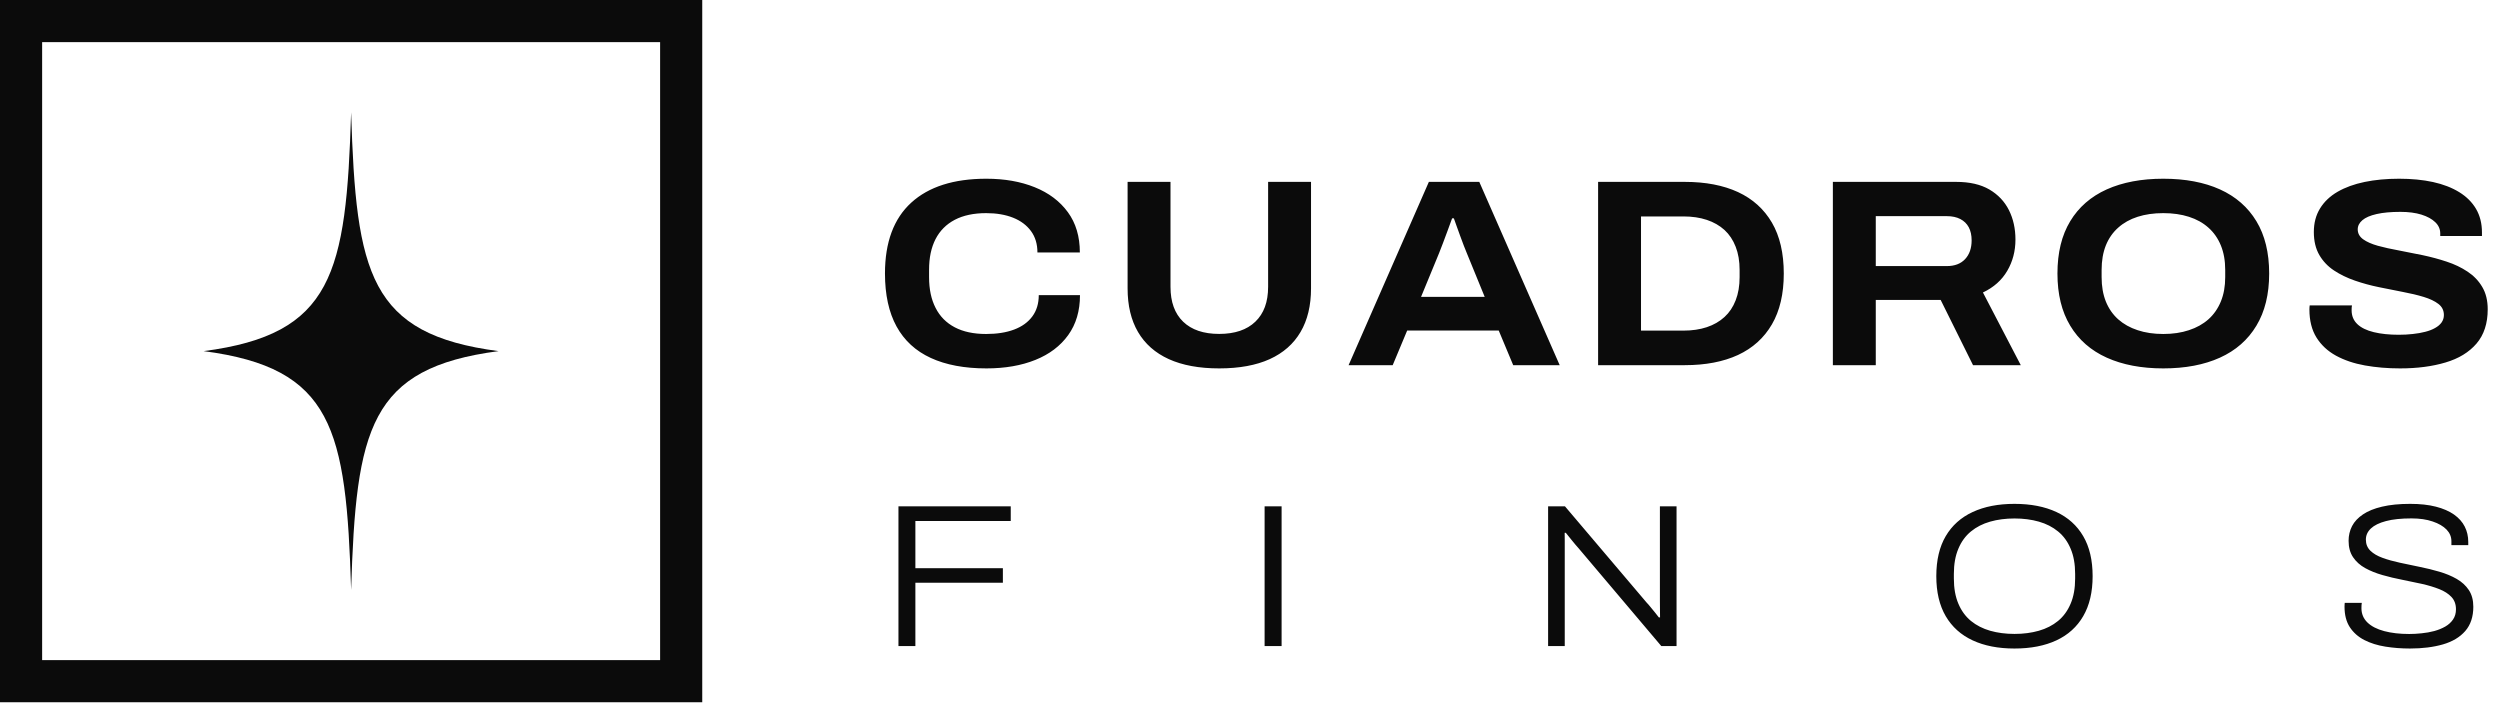
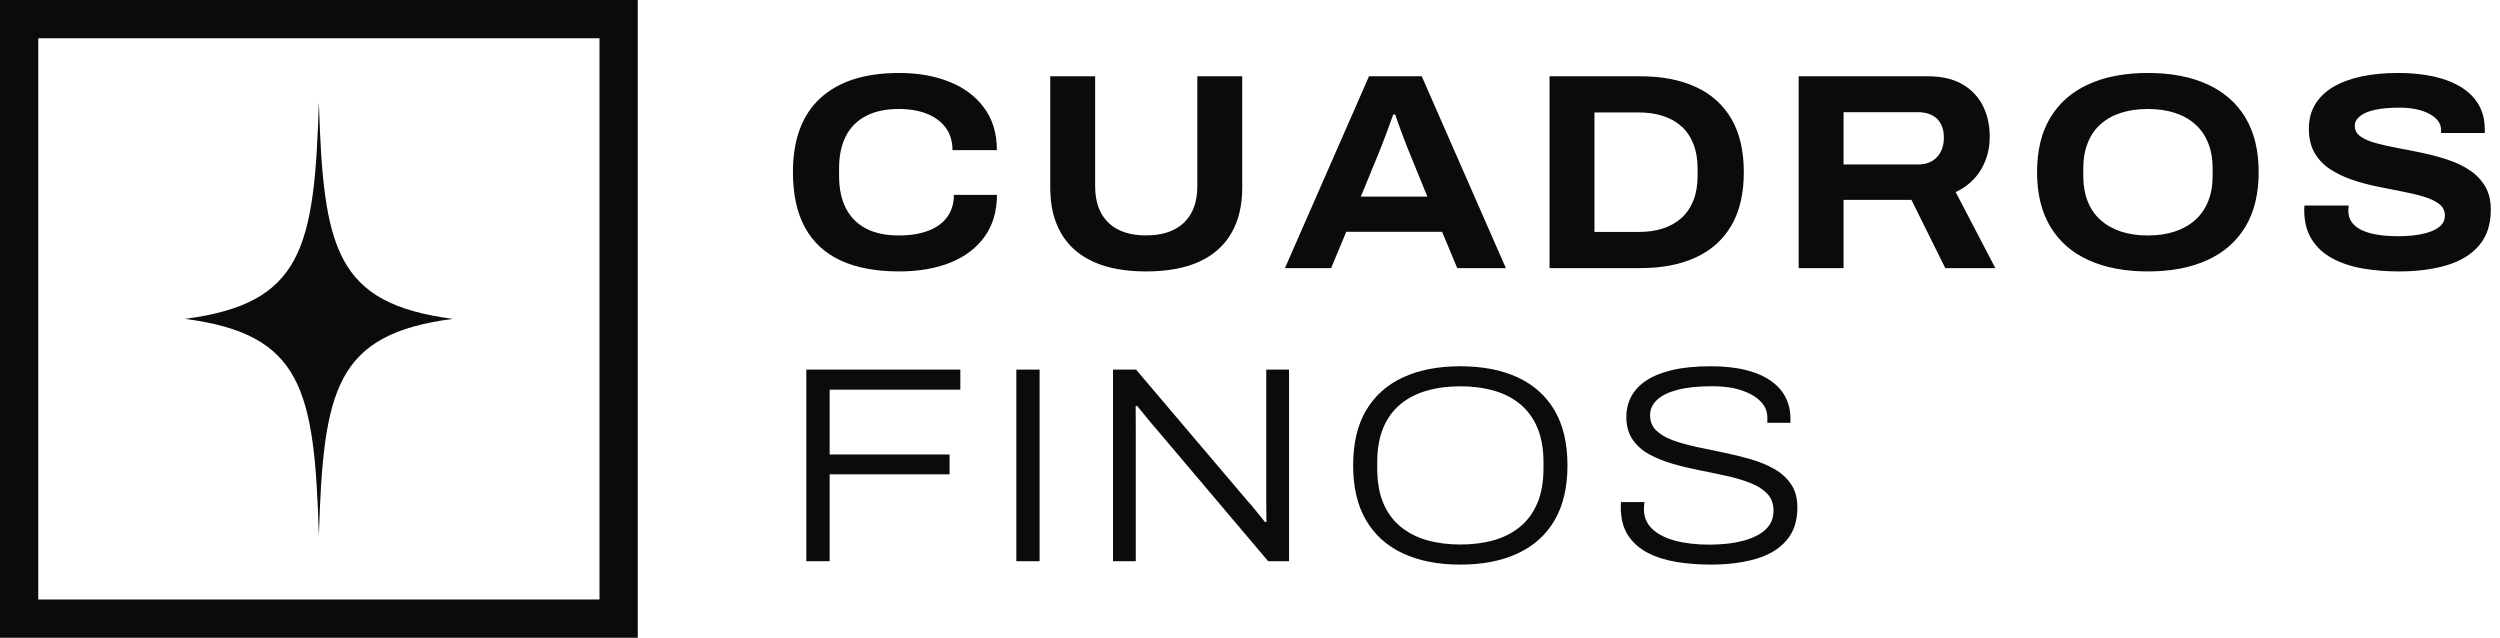
- <svg xmlns="http://www.w3.org/2000/svg" viewBox="0 0 356 100" role="img" aria-label="Cuadros Finos">
+ <svg xmlns="http://www.w3.org/2000/svg" viewBox="0 0 392 100" role="img" aria-label="Cuadros Finos">
  <g fill="#0b0b0b">
    <g transform="translate(0 0) scale(1)">
      <path fill-rule="evenodd" d="M0 0H100V100H0Z M6 6V94H94V6Z" />
      <path d="M50 16C50.7 39 52.6 47.6 71 50C52.6 52.4 50.7 61 50 84C49.3 61 47.4 52.4 29 50C47.4 47.6 49.3 39 50 16Z" />
    </g>
-     <path d="M140.47 52.46Q135.77 52.46 132.54 50.97Q129.32 49.49 127.67 46.49Q126.02 43.48 126.02 38.94Q126.02 32.28 129.76 28.86Q133.5 25.45 140.46 25.45Q144.34 25.45 147.34 26.66Q150.35 27.87 152.06 30.21Q153.77 32.54 153.77 35.95H147.73Q147.73 34.15 146.81 32.9Q145.89 31.65 144.26 31Q142.62 30.35 140.43 30.35Q137.78 30.35 135.96 31.3Q134.15 32.25 133.22 34.05Q132.3 35.85 132.3 38.4V39.47Q132.3 42.05 133.23 43.85Q134.15 45.66 135.96 46.61Q137.77 47.56 140.42 47.56Q142.74 47.56 144.41 46.93Q146.09 46.3 147.01 45.05Q147.92 43.81 147.92 42.03H153.79Q153.79 45.39 152.11 47.72Q150.43 50.05 147.44 51.25Q144.44 52.46 140.47 52.46ZM173.61 52.46Q169.35 52.46 166.44 51.14Q163.54 49.82 162.05 47.27Q160.57 44.73 160.57 41.07V25.9H166.68V40.85Q166.68 44.07 168.48 45.81Q170.28 47.55 173.61 47.55Q176.95 47.55 178.76 45.81Q180.58 44.07 180.58 40.85V25.9H186.69V41.07Q186.69 44.73 185.2 47.27Q183.71 49.82 180.81 51.14Q177.9 52.46 173.61 52.46ZM192.04 52 203.47 25.9H210.65L222.1 52H215.48L213.42 47.07H200.38L198.32 52ZM202.36 42.27H211.42L208.88 36.06Q208.72 35.67 208.45 34.99Q208.19 34.32 207.92 33.57Q207.64 32.81 207.4 32.13Q207.16 31.46 207.03 31.09H206.78Q206.51 31.83 206.16 32.79Q205.8 33.75 205.47 34.64Q205.14 35.53 204.91 36.08ZM227.57 52V25.9H239.92Q244.34 25.9 247.49 27.35Q250.63 28.81 252.32 31.7Q254.01 34.59 254.01 38.96Q254.01 43.29 252.32 46.19Q250.63 49.09 247.49 50.55Q244.34 52 239.92 52ZM233.68 47.08H239.72Q241.57 47.08 243.05 46.59Q244.52 46.1 245.57 45.14Q246.61 44.19 247.16 42.76Q247.72 41.33 247.72 39.46V38.45Q247.72 36.56 247.16 35.14Q246.61 33.71 245.57 32.75Q244.52 31.8 243.05 31.31Q241.57 30.82 239.72 30.82H233.68ZM261 52V25.9H278.56Q281.42 25.9 283.28 26.98Q285.14 28.07 286.07 29.92Q287 31.78 287 34.11Q287 36.58 285.83 38.57Q284.67 40.56 282.37 41.65L287.76 52H280.96L276.35 42.71H267.11V52ZM267.11 37.89H277.23Q278.9 37.89 279.83 36.9Q280.76 35.9 280.76 34.23Q280.76 33.13 280.35 32.36Q279.94 31.6 279.15 31.19Q278.36 30.78 277.23 30.78H267.11ZM308.05 52.46Q303.39 52.46 300 50.93Q296.61 49.4 294.8 46.38Q292.98 43.37 292.98 38.95Q292.98 34.5 294.8 31.5Q296.61 28.5 300 26.97Q303.39 25.45 308.05 25.45Q312.75 25.45 316.12 26.97Q319.5 28.5 321.31 31.5Q323.13 34.5 323.13 38.95Q323.13 43.37 321.31 46.38Q319.5 49.4 316.12 50.93Q312.75 52.46 308.05 52.46ZM308.05 47.56Q310.08 47.56 311.7 47.02Q313.33 46.49 314.48 45.47Q315.63 44.44 316.25 42.93Q316.87 41.42 316.87 39.47V38.43Q316.87 36.47 316.25 34.95Q315.63 33.44 314.48 32.42Q313.33 31.39 311.7 30.87Q310.08 30.35 308.05 30.35Q306.02 30.35 304.4 30.87Q302.78 31.39 301.63 32.42Q300.48 33.44 299.87 34.95Q299.27 36.47 299.27 38.43V39.47Q299.27 41.42 299.87 42.93Q300.48 44.44 301.63 45.47Q302.78 46.49 304.4 47.02Q306.02 47.56 308.05 47.56ZM341.77 52.46Q339.12 52.46 336.77 52.04Q334.43 51.62 332.65 50.65Q330.88 49.68 329.87 48.07Q328.86 46.45 328.86 44.06Q328.86 43.93 328.87 43.76Q328.88 43.6 328.9 43.49H334.92Q334.9 43.61 334.88 43.8Q334.87 44 334.87 44.18Q334.87 45.38 335.69 46.16Q336.5 46.93 338.03 47.3Q339.55 47.67 341.59 47.67Q342.64 47.67 343.59 47.56Q344.55 47.46 345.35 47.25Q346.15 47.05 346.75 46.71Q347.35 46.38 347.68 45.92Q348.01 45.45 348.01 44.86Q348.01 43.88 347.23 43.28Q346.45 42.68 345.13 42.28Q343.81 41.88 342.16 41.57Q340.51 41.26 338.75 40.89Q336.99 40.53 335.34 39.96Q333.69 39.39 332.37 38.52Q331.05 37.65 330.27 36.31Q329.49 34.96 329.49 33.04Q329.49 31.12 330.37 29.69Q331.25 28.25 332.87 27.31Q334.5 26.37 336.72 25.91Q338.94 25.45 341.63 25.45Q344.29 25.45 346.46 25.92Q348.63 26.4 350.19 27.36Q351.75 28.32 352.59 29.75Q353.43 31.19 353.43 33.1V33.61H347.49V33.24Q347.49 32.32 346.78 31.64Q346.08 30.96 344.81 30.56Q343.54 30.17 341.82 30.17Q339.78 30.17 338.43 30.48Q337.07 30.79 336.41 31.35Q335.74 31.92 335.74 32.66Q335.74 33.52 336.52 34.08Q337.29 34.63 338.61 35Q339.93 35.36 341.58 35.66Q343.24 35.97 345 36.34Q346.75 36.71 348.41 37.26Q350.06 37.8 351.38 38.68Q352.7 39.55 353.47 40.86Q354.25 42.17 354.25 44.04Q354.25 47.07 352.65 48.93Q351.05 50.79 348.23 51.62Q345.41 52.46 341.77 52.46Z" />
-     <path d="M127.94 92V72.1H143.93V74.19H130.35V80.91H142.81V82.98H130.35V92ZM180.08 92V72.1H182.5V92ZM220.45 92V72.1H222.85L234.49 85.82Q234.73 86.06 235.04 86.45Q235.36 86.84 235.68 87.23Q236 87.62 236.22 87.92H236.39Q236.39 87.43 236.38 86.8Q236.37 86.17 236.37 85.62V72.1H238.74V92H236.57L224.78 78.06Q224.37 77.61 223.84 76.95Q223.31 76.29 222.97 75.87H222.81Q222.81 76.38 222.82 77.07Q222.82 77.75 222.82 78.39V92ZM286.86 92.35Q283.4 92.35 280.91 91.19Q278.41 90.03 277.07 87.74Q275.73 85.44 275.73 82.05Q275.73 78.63 277.07 76.35Q278.41 74.07 280.91 72.91Q283.4 71.75 286.86 71.75Q290.34 71.75 292.83 72.91Q295.32 74.07 296.65 76.35Q297.99 78.63 297.99 82.05Q297.99 85.44 296.65 87.74Q295.32 90.03 292.83 91.19Q290.34 92.35 286.86 92.35ZM286.87 90.27Q288.75 90.27 290.33 89.82Q291.91 89.37 293.07 88.42Q294.23 87.46 294.86 85.96Q295.5 84.46 295.5 82.36V81.74Q295.5 79.64 294.86 78.14Q294.23 76.63 293.07 75.68Q291.91 74.73 290.33 74.28Q288.75 73.83 286.87 73.83Q284.98 73.83 283.4 74.28Q281.82 74.73 280.66 75.68Q279.5 76.63 278.87 78.14Q278.23 79.64 278.23 81.74V82.36Q278.23 84.46 278.87 85.96Q279.5 87.46 280.66 88.42Q281.83 89.37 283.4 89.82Q284.98 90.27 286.87 90.27ZM343.18 92.35Q341.36 92.35 339.68 92.08Q337.99 91.81 336.68 91.14Q335.38 90.47 334.62 89.32Q333.86 88.16 333.86 86.39Q333.86 86.23 333.87 86.1Q333.87 85.97 333.89 85.85H336.32Q336.3 85.99 336.28 86.19Q336.27 86.38 336.27 86.61Q336.27 87.81 337.12 88.64Q337.97 89.46 339.51 89.87Q341.05 90.28 343.07 90.28Q343.92 90.28 344.85 90.18Q345.78 90.09 346.64 89.86Q347.51 89.62 348.21 89.22Q348.9 88.82 349.31 88.22Q349.73 87.61 349.73 86.76Q349.73 85.69 349.08 85Q348.44 84.32 347.35 83.89Q346.26 83.46 344.9 83.15Q343.53 82.85 342.08 82.56Q340.63 82.28 339.27 81.89Q337.9 81.5 336.81 80.9Q335.72 80.3 335.08 79.35Q334.44 78.41 334.44 77.01Q334.44 75.88 334.93 74.92Q335.43 73.96 336.49 73.25Q337.54 72.54 339.2 72.15Q340.87 71.75 343.21 71.75Q345.32 71.75 346.87 72.15Q348.42 72.55 349.45 73.27Q350.48 74 350.98 74.99Q351.48 75.98 351.48 77.17V77.63H349.08V77.07Q349.08 76.13 348.39 75.41Q347.69 74.69 346.41 74.26Q345.14 73.82 343.39 73.82Q341.2 73.82 339.77 74.2Q338.33 74.58 337.62 75.25Q336.9 75.93 336.9 76.84Q336.9 77.8 337.55 78.43Q338.19 79.05 339.28 79.44Q340.38 79.84 341.74 80.13Q343.11 80.43 344.55 80.72Q346 81.01 347.36 81.41Q348.73 81.81 349.82 82.43Q350.92 83.06 351.56 84.02Q352.2 84.99 352.2 86.4Q352.2 88.54 351.05 89.86Q349.91 91.17 347.88 91.76Q345.84 92.35 343.18 92.35Z" />
+     <path d="M140.98 42.56Q135.56 42.56 131.85 40.86Q128.13 39.15 126.23 35.69Q124.33 32.23 124.33 26.99Q124.33 19.32 128.64 15.38Q132.95 11.44 140.97 11.44Q145.44 11.44 148.9 12.84Q152.36 14.23 154.33 16.93Q156.31 19.62 156.31 23.54H149.35Q149.35 21.47 148.29 20.03Q147.23 18.59 145.34 17.84Q143.46 17.09 140.93 17.09Q137.88 17.09 135.79 18.18Q133.69 19.28 132.63 21.35Q131.57 23.42 131.57 26.37V27.6Q131.57 30.57 132.63 32.65Q133.7 34.73 135.78 35.83Q137.87 36.92 140.92 36.92Q143.59 36.92 145.52 36.19Q147.46 35.47 148.51 34.04Q149.57 32.6 149.57 30.55H156.32Q156.32 34.42 154.39 37.1Q152.46 39.79 149.01 41.18Q145.56 42.56 140.98 42.56ZM179.71 42.56Q174.8 42.56 171.45 41.05Q168.1 39.53 166.39 36.59Q164.68 33.66 164.68 29.45V11.96H171.72V29.2Q171.72 32.9 173.79 34.91Q175.86 36.91 179.71 36.91Q183.55 36.91 185.65 34.91Q187.74 32.9 187.74 29.2V11.96H194.78V29.45Q194.78 33.66 193.06 36.59Q191.35 39.53 188 41.05Q184.65 42.56 179.71 42.56ZM201.48 42.04 214.66 11.96H222.93L236.12 42.04H228.5L226.12 36.35H211.09L208.72 42.04ZM213.38 30.83H223.81L220.89 23.67Q220.7 23.22 220.4 22.44Q220.1 21.67 219.78 20.8Q219.46 19.92 219.18 19.15Q218.9 18.37 218.76 17.95H218.46Q218.16 18.8 217.75 19.91Q217.34 21.01 216.96 22.03Q216.57 23.06 216.31 23.69ZM242.97 42.04V11.96H257.19Q262.29 11.96 265.91 13.64Q269.54 15.31 271.49 18.65Q273.43 21.98 273.43 27.01Q273.43 32 271.49 35.35Q269.54 38.69 265.91 40.36Q262.29 42.04 257.19 42.04ZM250.01 36.37H256.97Q259.1 36.37 260.8 35.81Q262.5 35.24 263.7 34.14Q264.9 33.04 265.54 31.39Q266.18 29.74 266.18 27.59V26.43Q266.18 24.25 265.54 22.61Q264.9 20.96 263.7 19.86Q262.5 18.76 260.8 18.2Q259.1 17.63 256.97 17.63H250.01ZM282.03 42.04V11.96H302.26Q305.55 11.96 307.7 13.21Q309.85 14.46 310.92 16.6Q311.99 18.74 311.99 21.43Q311.99 24.27 310.64 26.56Q309.3 28.86 306.65 30.12L312.87 42.04H305.02L299.71 31.34H289.07V42.04ZM289.07 25.79H300.73Q302.65 25.79 303.72 24.63Q304.8 23.48 304.8 21.56Q304.8 20.29 304.32 19.41Q303.85 18.53 302.94 18.06Q302.03 17.59 300.73 17.59H289.07ZM336.78 42.56Q331.41 42.56 327.51 40.8Q323.6 39.04 321.51 35.57Q319.41 32.09 319.41 27Q319.41 21.87 321.51 18.42Q323.6 14.96 327.51 13.2Q331.41 11.44 336.78 11.44Q342.2 11.44 346.08 13.2Q349.97 14.96 352.07 18.42Q354.16 21.87 354.16 27Q354.16 32.09 352.07 35.57Q349.97 39.04 346.08 40.8Q342.2 42.56 336.78 42.56ZM336.78 36.92Q339.12 36.92 340.99 36.31Q342.86 35.69 344.19 34.51Q345.52 33.33 346.23 31.59Q346.94 29.84 346.94 27.6V26.4Q346.94 24.14 346.23 22.4Q345.52 20.65 344.19 19.47Q342.86 18.29 340.99 17.69Q339.12 17.09 336.78 17.09Q334.44 17.09 332.58 17.69Q330.71 18.29 329.38 19.47Q328.05 20.65 327.36 22.4Q326.66 24.14 326.66 26.4V27.6Q326.66 29.84 327.36 31.59Q328.05 33.33 329.38 34.51Q330.71 35.69 332.58 36.31Q334.44 36.92 336.78 36.92ZM376.18 42.56Q373.12 42.56 370.42 42.09Q367.72 41.61 365.67 40.49Q363.62 39.37 362.46 37.51Q361.3 35.65 361.3 32.9Q361.3 32.74 361.31 32.55Q361.32 32.36 361.35 32.23H368.28Q368.26 32.37 368.24 32.59Q368.22 32.82 368.22 33.03Q368.22 34.41 369.17 35.31Q370.11 36.2 371.86 36.62Q373.62 37.04 375.97 37.04Q377.18 37.04 378.28 36.93Q379.38 36.81 380.3 36.57Q381.23 36.33 381.92 35.95Q382.61 35.57 382.99 35.03Q383.36 34.5 383.36 33.81Q383.36 32.69 382.47 31.99Q381.57 31.3 380.05 30.84Q378.53 30.38 376.63 30.02Q374.72 29.66 372.7 29.24Q370.67 28.82 368.76 28.17Q366.86 27.51 365.34 26.51Q363.82 25.51 362.92 23.96Q362.03 22.41 362.03 20.19Q362.03 17.98 363.04 16.33Q364.05 14.68 365.92 13.59Q367.79 12.51 370.36 11.97Q372.92 11.44 376.02 11.44Q379.08 11.44 381.58 11.99Q384.08 12.54 385.88 13.65Q387.67 14.75 388.64 16.4Q389.61 18.06 389.61 20.26V20.85H382.76V20.42Q382.76 19.36 381.95 18.58Q381.14 17.79 379.68 17.34Q378.21 16.88 376.23 16.88Q373.88 16.88 372.32 17.24Q370.76 17.6 370 18.25Q369.23 18.89 369.23 19.75Q369.23 20.75 370.12 21.39Q371.02 22.03 372.54 22.44Q374.06 22.86 375.96 23.21Q377.87 23.56 379.89 23.99Q381.92 24.42 383.82 25.05Q385.73 25.68 387.25 26.69Q388.77 27.7 389.66 29.2Q390.56 30.71 390.56 32.87Q390.56 36.36 388.71 38.5Q386.87 40.64 383.62 41.6Q380.37 42.56 376.18 42.56Z" />
+     <path d="M126.43 88V57.95H150.58V61.1H130.09V71.26H148.89V74.38H130.09V88ZM159.36 88V57.95H163.01V88ZM174.52 88V57.95H178.13L195.71 78.66Q196.07 79.03 196.54 79.62Q197.02 80.21 197.51 80.8Q197.99 81.39 198.33 81.84H198.58Q198.57 81.1 198.56 80.15Q198.55 79.2 198.55 78.36V57.95H202.12V88H198.85L181.05 66.96Q180.43 66.27 179.63 65.27Q178.82 64.28 178.31 63.65H178.07Q178.07 64.42 178.08 65.45Q178.09 66.48 178.09 67.45V88ZM228.97 88.53Q223.76 88.53 219.98 86.77Q216.21 85.02 214.19 81.56Q212.17 78.1 212.17 72.98Q212.17 67.81 214.19 64.37Q216.21 60.93 219.98 59.18Q223.76 57.43 228.97 57.43Q234.23 57.43 237.99 59.18Q241.75 60.93 243.77 64.37Q245.78 67.81 245.78 72.98Q245.78 78.1 243.77 81.56Q241.75 85.02 237.99 86.77Q234.23 88.53 228.97 88.53ZM228.99 85.38Q231.83 85.38 234.22 84.71Q236.6 84.03 238.35 82.59Q240.1 81.15 241.06 78.88Q242.02 76.62 242.02 73.44V72.5Q242.02 69.34 241.06 67.07Q240.1 64.8 238.35 63.36Q236.6 61.92 234.22 61.25Q231.83 60.57 228.99 60.57Q226.14 60.57 223.76 61.25Q221.37 61.92 219.62 63.36Q217.86 64.8 216.9 67.07Q215.95 69.34 215.95 72.5V73.44Q215.95 76.62 216.9 78.88Q217.86 81.15 219.62 82.59Q221.38 84.03 223.76 84.71Q226.14 85.38 228.99 85.38ZM268.21 88.53Q265.46 88.53 262.92 88.12Q260.38 87.71 258.4 86.7Q256.43 85.69 255.28 83.95Q254.14 82.2 254.14 79.53Q254.14 79.28 254.15 79.08Q254.16 78.89 254.18 78.72H257.85Q257.82 78.92 257.8 79.22Q257.77 79.52 257.77 79.86Q257.77 81.68 259.06 82.92Q260.34 84.16 262.67 84.78Q265 85.4 268.04 85.4Q269.32 85.4 270.73 85.26Q272.13 85.12 273.44 84.76Q274.75 84.41 275.8 83.8Q276.85 83.2 277.47 82.29Q278.09 81.37 278.09 80.08Q278.09 78.46 277.12 77.43Q276.15 76.4 274.51 75.75Q272.86 75.1 270.8 74.64Q268.74 74.18 266.55 73.75Q264.36 73.32 262.3 72.73Q260.24 72.14 258.59 71.23Q256.95 70.33 255.98 68.9Q255.01 67.48 255.01 65.36Q255.01 63.66 255.76 62.21Q256.51 60.76 258.1 59.69Q259.7 58.62 262.21 58.02Q264.72 57.43 268.25 57.43Q271.43 57.43 273.78 58.03Q276.12 58.62 277.67 59.72Q279.23 60.81 279.98 62.31Q280.74 63.81 280.74 65.61V66.3H277.12V65.46Q277.12 64.04 276.07 62.95Q275.02 61.86 273.09 61.21Q271.17 60.56 268.52 60.56Q265.22 60.56 263.05 61.12Q260.88 61.69 259.81 62.71Q258.73 63.73 258.73 65.11Q258.73 66.56 259.7 67.5Q260.67 68.44 262.32 69.04Q263.98 69.64 266.04 70.08Q268.1 70.52 270.28 70.97Q272.46 71.41 274.52 72.01Q276.58 72.61 278.24 73.55Q279.89 74.5 280.86 75.96Q281.83 77.41 281.83 79.54Q281.83 82.78 280.1 84.76Q278.37 86.75 275.3 87.64Q272.23 88.53 268.21 88.53Z" />
  </g>
</svg>
